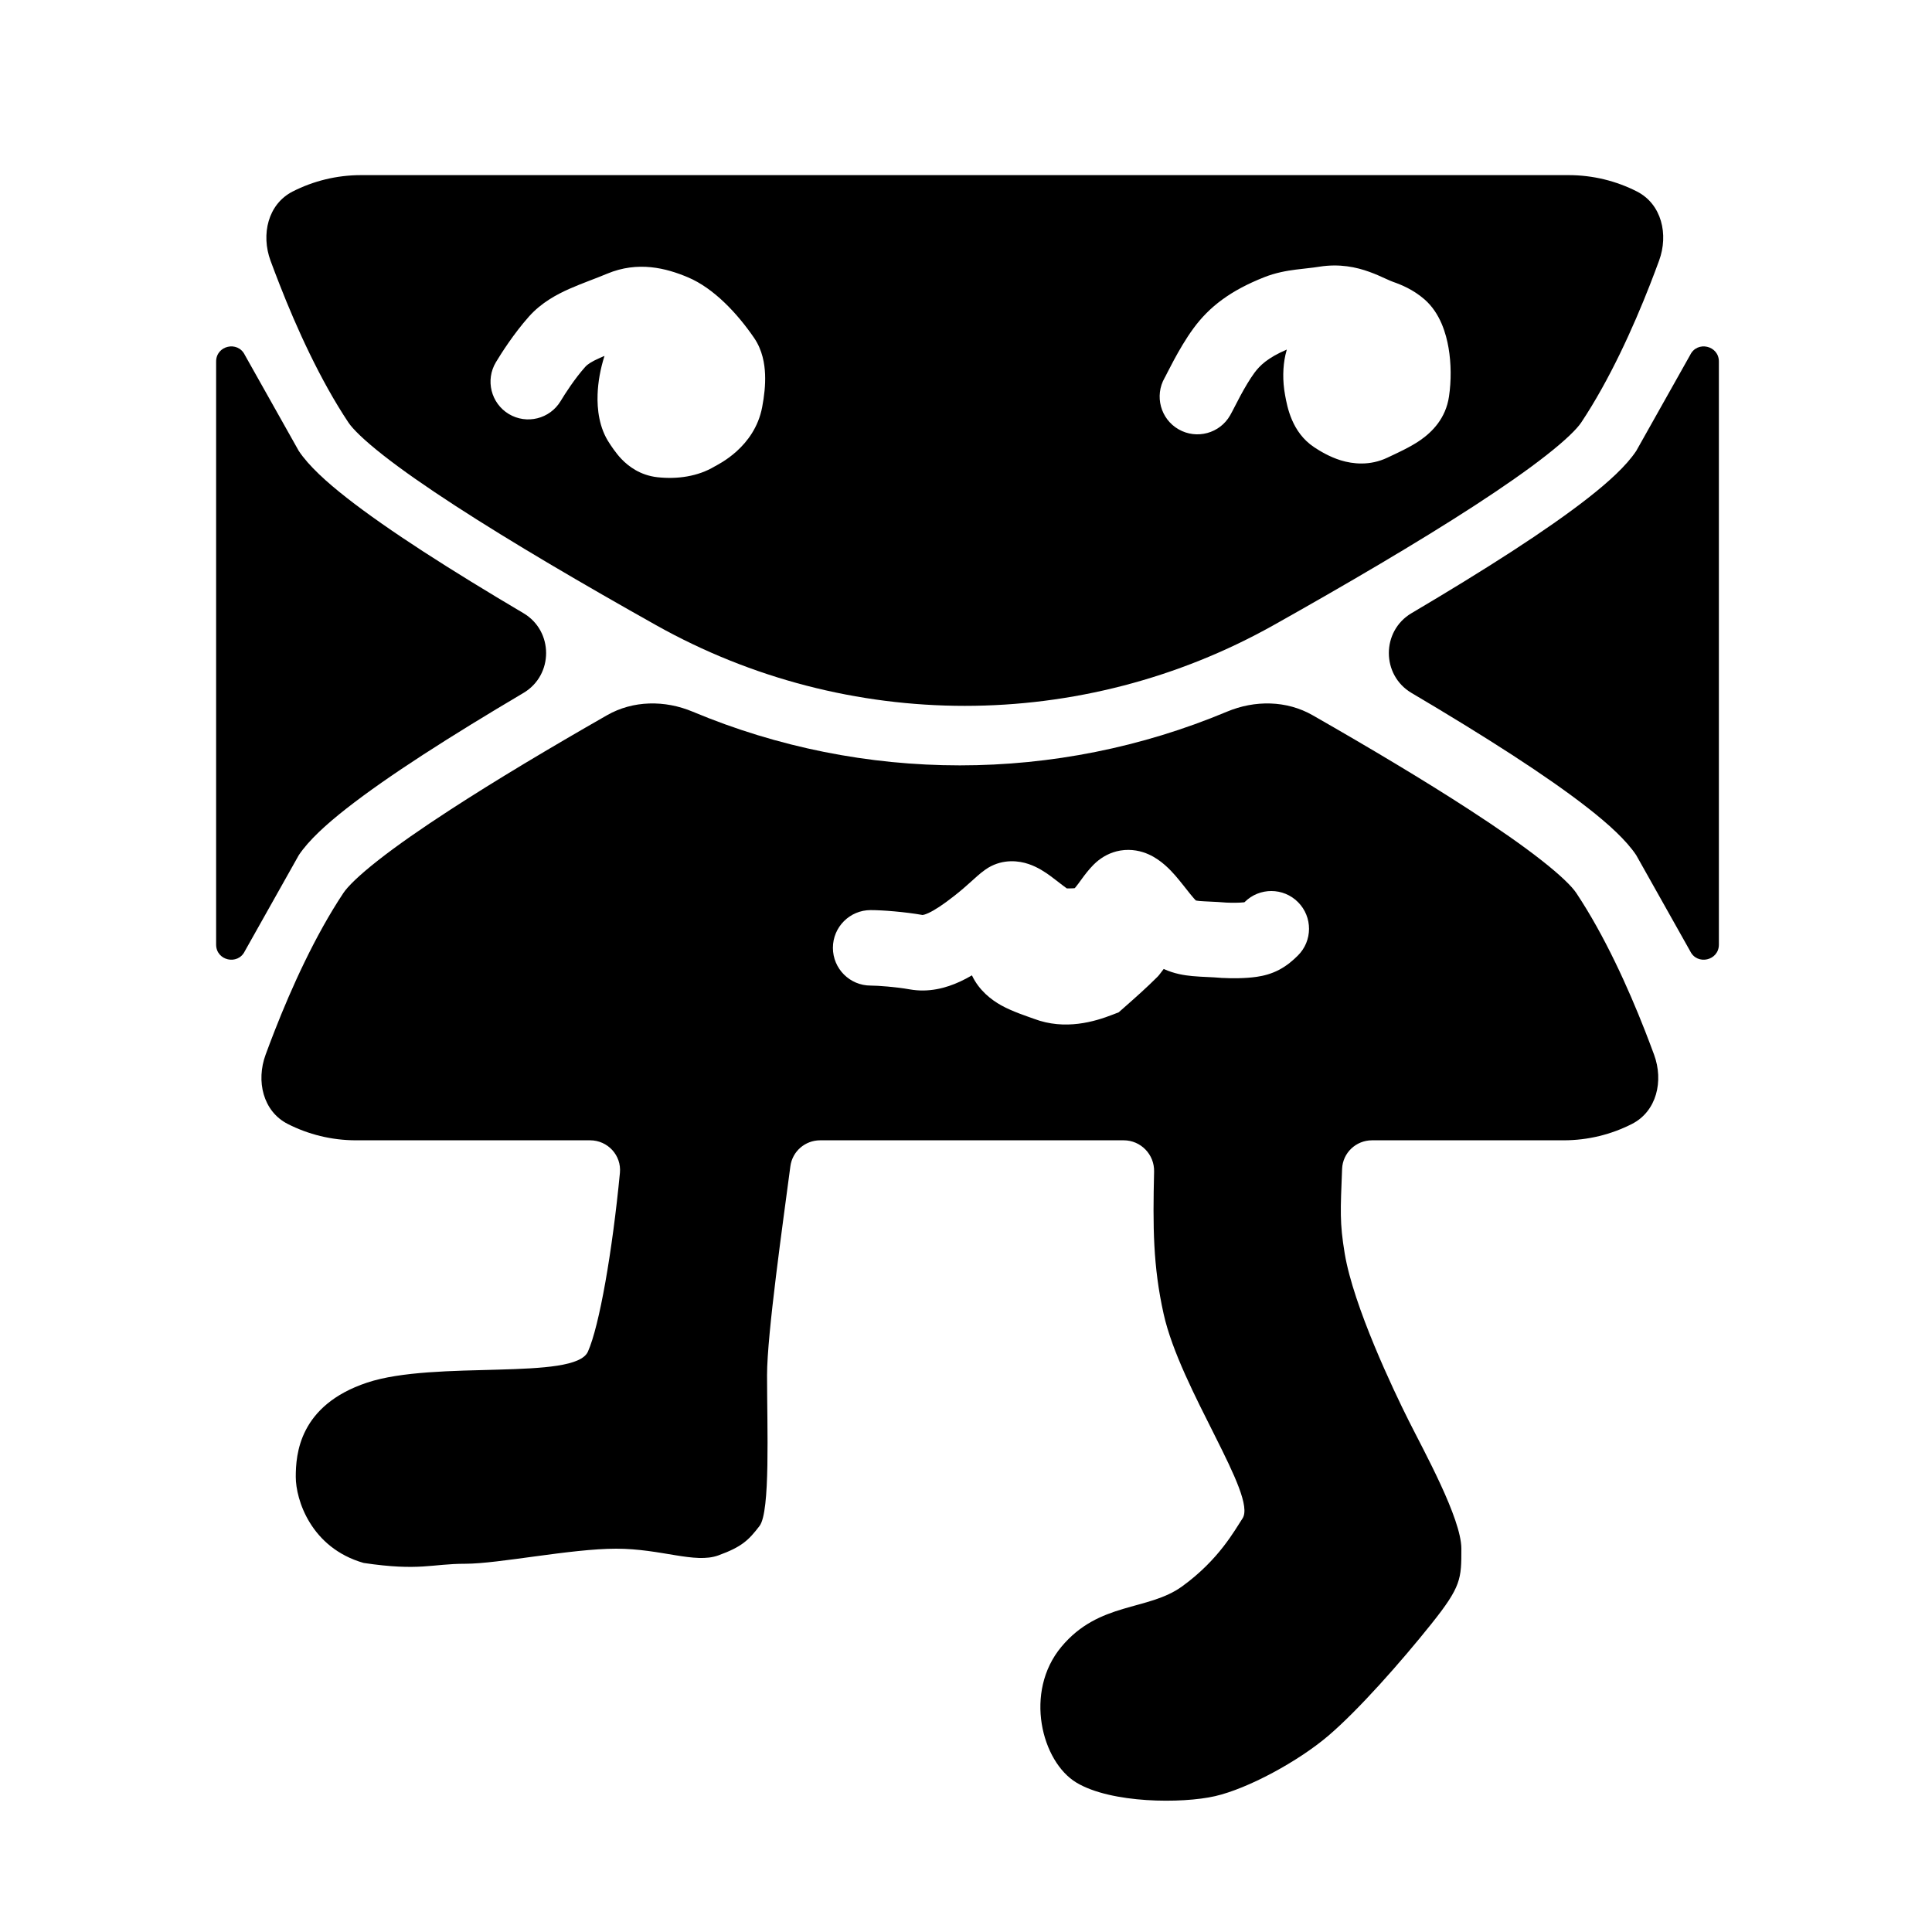
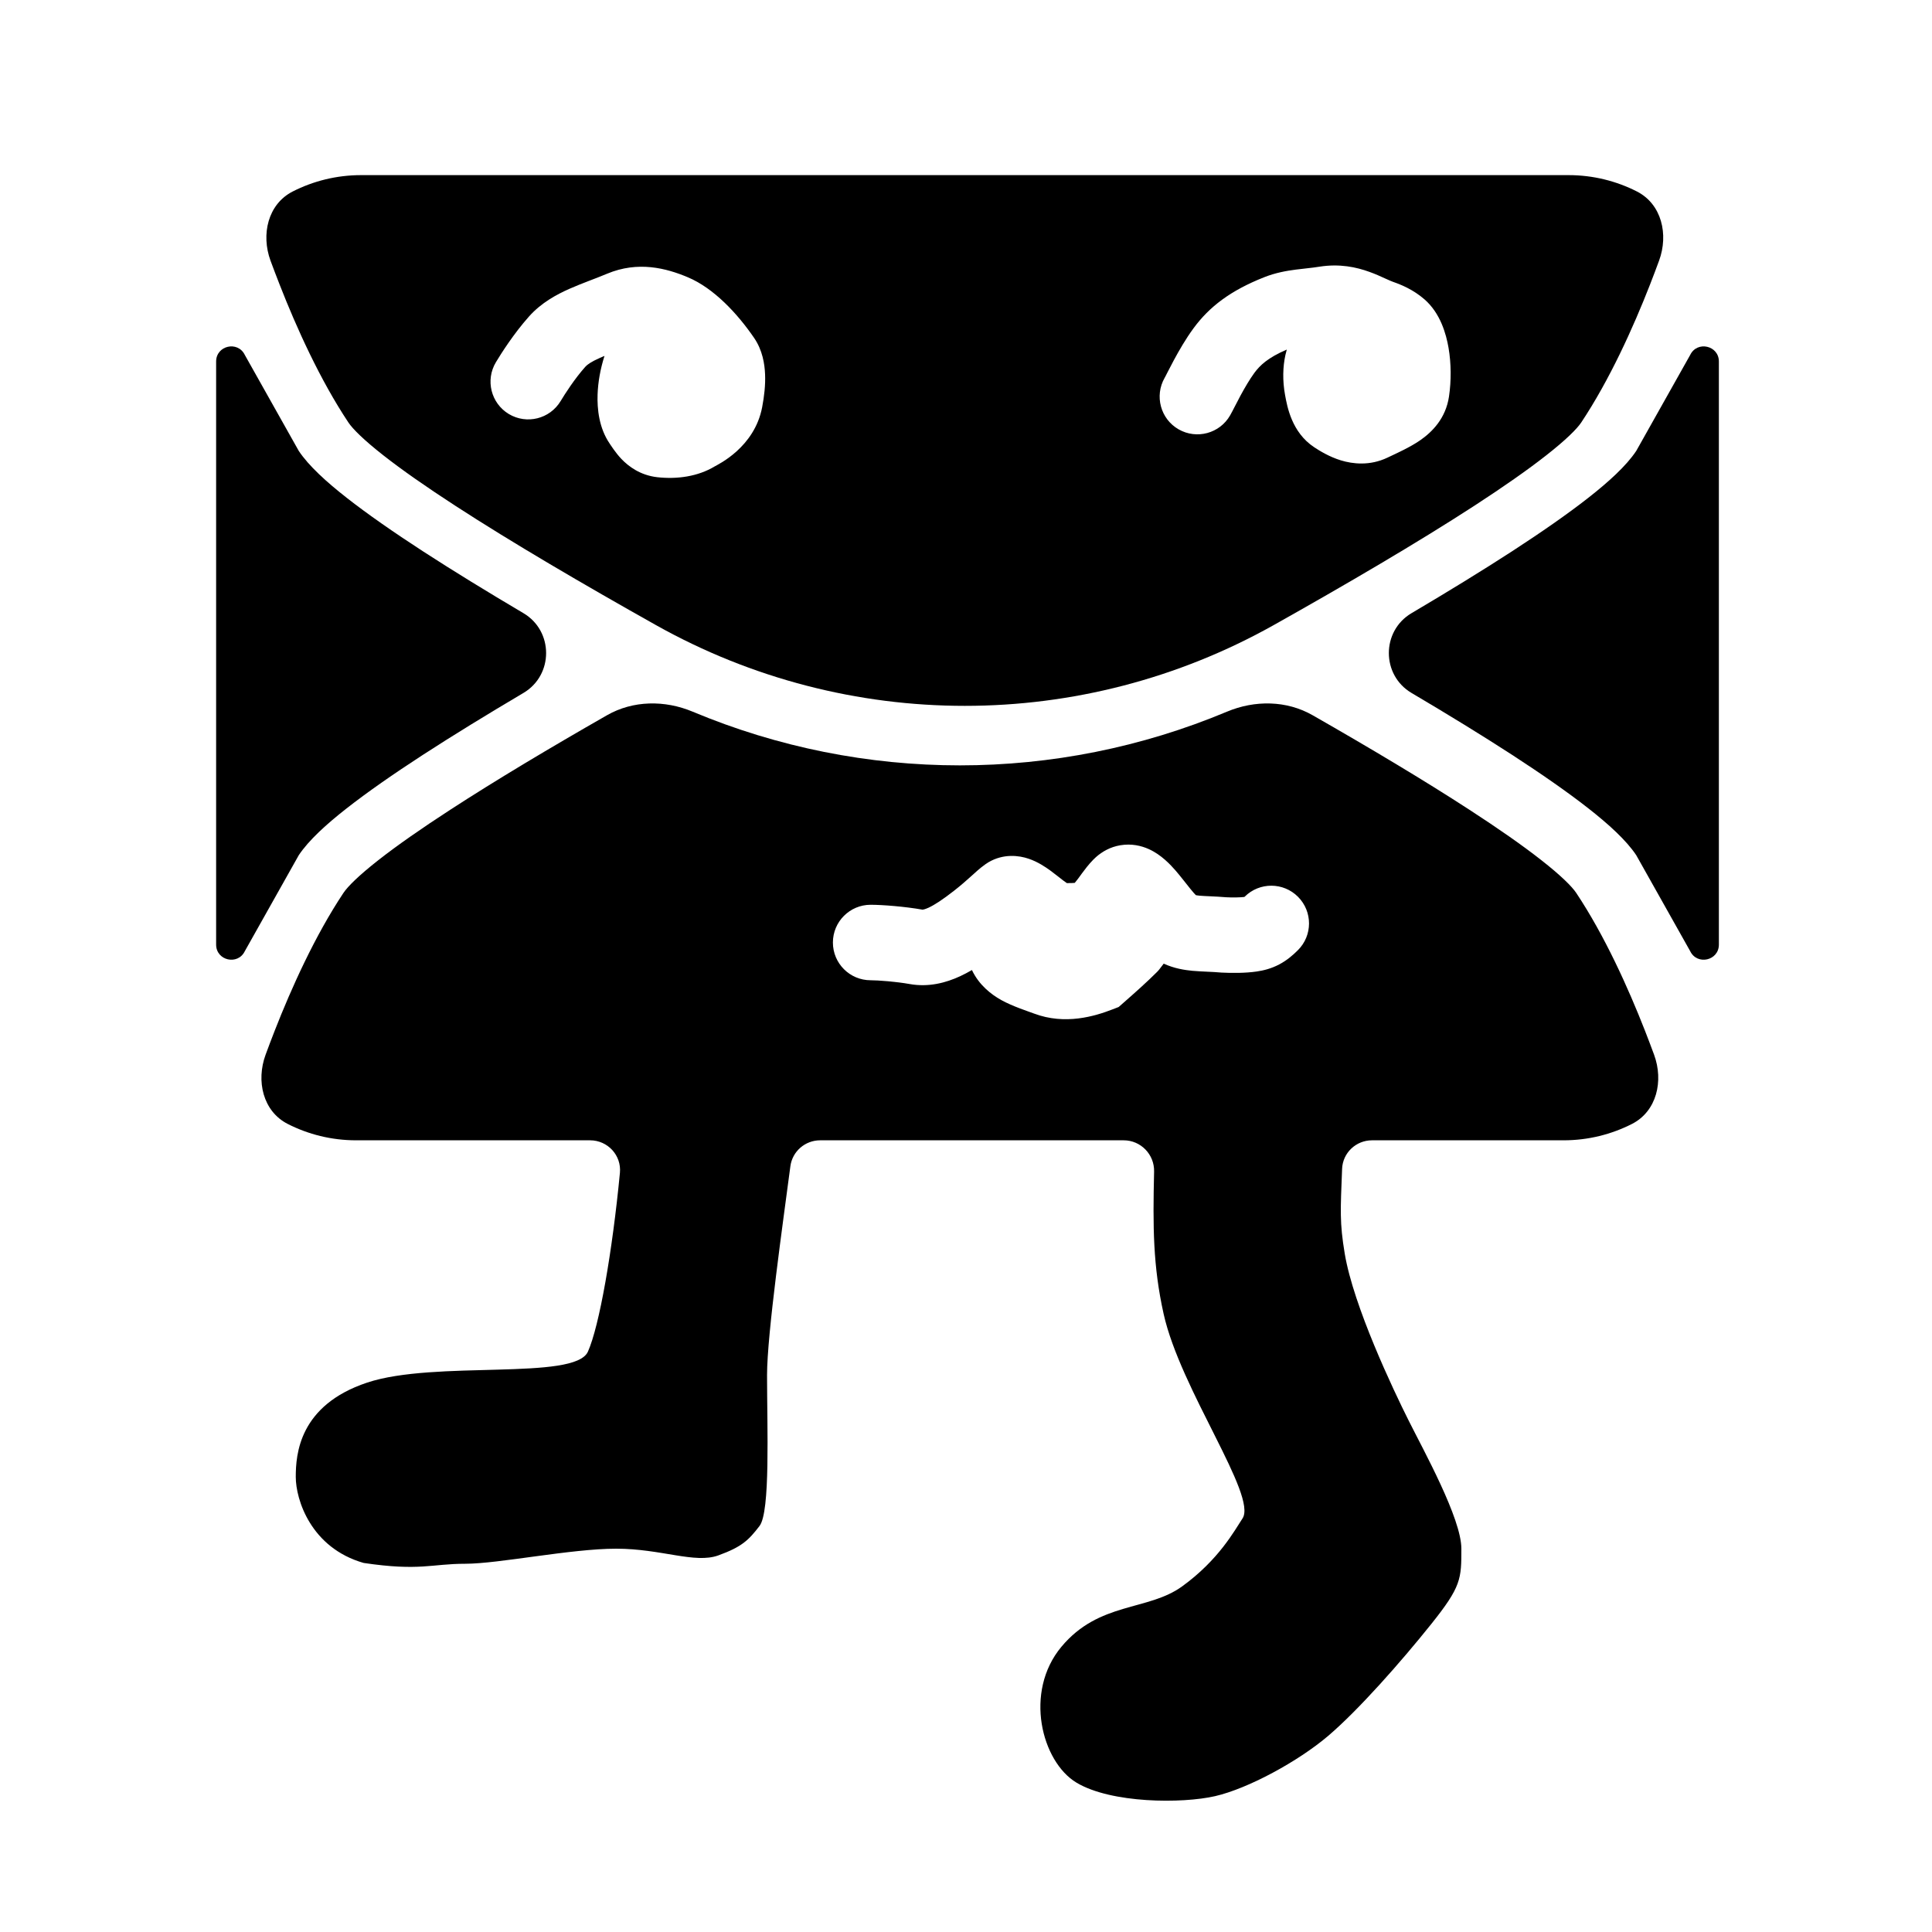
<svg xmlns="http://www.w3.org/2000/svg" class="icon" width="45" height="45" viewBox="0 0 45 45" fill="none">
-   <path fill-rule="evenodd" clip-rule="evenodd" d="M28.579 16.576C29.226 16.305 29.966 16.311 30.575 16.66C31.898 17.416 33.172 18.176 34.229 18.863C34.893 19.294 35.463 19.691 35.901 20.035C36.358 20.393 36.614 20.649 36.713 20.797C37.375 21.791 37.925 23.012 38.313 24.003C38.394 24.21 38.465 24.399 38.527 24.567C38.751 25.177 38.59 25.884 38.011 26.179C37.533 26.422 36.992 26.56 36.419 26.56H31.957C31.584 26.56 31.274 26.852 31.26 27.226C31.222 28.199 31.201 28.474 31.321 29.197C31.526 30.427 32.456 32.38 32.808 33.083C33.159 33.786 34.038 35.368 34.038 36.072C34.038 36.775 34.038 36.95 33.335 37.829C32.632 38.708 31.641 39.831 30.938 40.43C30.234 41.029 29.068 41.66 28.301 41.836C27.534 42.012 25.884 42.007 25.073 41.521C24.263 41.035 23.843 39.411 24.722 38.357C25.601 37.302 26.736 37.529 27.534 36.95C28.394 36.327 28.758 35.642 28.94 35.368C29.292 34.841 27.493 32.36 27.103 30.603C26.855 29.487 26.851 28.576 26.881 27.289C26.891 26.891 26.572 26.56 26.173 26.56H19.104C18.752 26.56 18.454 26.818 18.409 27.167C18.24 28.456 17.866 31.075 17.866 32.029C17.866 33.259 17.946 35.212 17.69 35.544C17.435 35.876 17.279 36.029 16.732 36.228C16.184 36.427 15.405 36.072 14.351 36.072C13.296 36.072 11.618 36.423 10.835 36.423C10.052 36.423 9.78 36.599 8.47 36.404C7.239 36.052 6.889 34.927 6.889 34.4C6.889 33.872 6.968 32.732 8.55 32.204C10.132 31.677 13.389 32.165 13.694 31.482C13.961 30.884 14.264 29.141 14.439 27.318C14.478 26.91 14.155 26.56 13.744 26.56H8.294C7.721 26.56 7.18 26.422 6.702 26.179C6.123 25.884 5.962 25.177 6.186 24.567C6.248 24.398 6.319 24.21 6.4 24.003C6.788 23.012 7.338 21.791 8 20.797C8.099 20.649 8.355 20.393 8.812 20.035C9.25 19.691 9.82 19.294 10.484 18.863C11.541 18.176 12.814 17.416 14.137 16.66C14.746 16.311 15.486 16.305 16.133 16.576C20.113 18.244 24.599 18.244 28.579 16.576ZM26.755 19.9C26.586 19.824 26.356 19.767 26.093 19.811C25.86 19.851 25.671 19.96 25.527 20.088L25.468 20.144C25.355 20.258 25.259 20.387 25.202 20.465C25.132 20.562 25.091 20.619 25.046 20.672C25.041 20.678 25.035 20.683 25.031 20.688C25.006 20.689 24.982 20.691 24.959 20.692C24.912 20.694 24.876 20.694 24.849 20.693C24.825 20.677 24.796 20.656 24.76 20.628C24.703 20.585 24.557 20.469 24.459 20.398C24.353 20.321 24.174 20.197 23.958 20.125C23.735 20.049 23.373 20.001 23.021 20.209L22.951 20.255C22.879 20.305 22.813 20.361 22.767 20.401C22.719 20.443 22.661 20.496 22.611 20.541C22.505 20.637 22.38 20.747 22.224 20.869C21.959 21.077 21.769 21.2 21.628 21.265C21.541 21.305 21.5 21.311 21.489 21.312C21.077 21.239 20.551 21.198 20.279 21.198C19.793 21.198 19.4 21.592 19.4 22.077C19.4 22.562 19.793 22.956 20.279 22.956C20.447 22.956 20.875 22.988 21.187 23.044C21.628 23.123 22.032 23.016 22.366 22.861C22.457 22.819 22.548 22.77 22.638 22.718C22.804 23.069 23.088 23.287 23.321 23.417C23.587 23.565 23.954 23.682 24.083 23.73C24.809 24.005 25.501 23.794 25.911 23.635L26.056 23.579L26.173 23.476C26.469 23.216 26.722 22.989 26.943 22.768L26.973 22.738L27.001 22.705C27.036 22.662 27.07 22.616 27.105 22.569C27.351 22.682 27.59 22.718 27.773 22.735C27.895 22.747 28.023 22.752 28.125 22.757C28.235 22.762 28.333 22.767 28.435 22.776L28.453 22.778L28.471 22.778C28.677 22.789 29.001 22.792 29.272 22.752C29.429 22.729 29.608 22.686 29.796 22.587C29.976 22.492 30.116 22.37 30.23 22.256C30.575 21.914 30.576 21.357 30.234 21.013C29.892 20.669 29.336 20.667 28.992 21.009C28.989 21.012 28.986 21.014 28.983 21.016C28.876 21.028 28.708 21.03 28.561 21.023C28.427 21.012 28.304 21.005 28.203 21.001C28.085 20.995 28.007 20.992 27.938 20.986C27.897 20.982 27.87 20.977 27.854 20.974C27.833 20.953 27.792 20.909 27.724 20.825C27.649 20.733 27.497 20.534 27.379 20.398C27.265 20.268 27.05 20.032 26.755 19.9Z" fill="currentColor" />
+   <path fill-rule="evenodd" clip-rule="evenodd" d="M28.579 16.576C29.226 16.305 29.966 16.311 30.575 16.66C31.898 17.416 33.172 18.176 34.229 18.863C34.893 19.294 35.463 19.691 35.901 20.035C36.358 20.393 36.614 20.649 36.713 20.797C37.375 21.791 37.925 23.012 38.313 24.003C38.394 24.21 38.465 24.399 38.527 24.567C38.751 25.177 38.59 25.884 38.011 26.179C37.533 26.422 36.992 26.56 36.419 26.56H31.957C31.584 26.56 31.274 26.852 31.26 27.226C31.222 28.199 31.201 28.474 31.321 29.197C31.526 30.427 32.456 32.38 32.808 33.083C33.159 33.786 34.038 35.368 34.038 36.072C34.038 36.775 34.038 36.951 33.335 37.829C32.632 38.708 31.641 39.831 30.938 40.43C30.234 41.029 29.068 41.66 28.301 41.836C27.534 42.012 25.884 42.007 25.073 41.521C24.263 41.035 23.843 39.411 24.722 38.357C25.601 37.302 26.736 37.529 27.534 36.95C28.394 36.327 28.758 35.642 28.94 35.368C29.292 34.841 27.493 32.36 27.103 30.603C26.855 29.487 26.851 28.576 26.881 27.289C26.891 26.891 26.572 26.56 26.173 26.56H19.104C18.752 26.56 18.454 26.818 18.409 27.167C18.24 28.456 17.866 31.075 17.866 32.029C17.866 33.259 17.946 35.212 17.69 35.544C17.435 35.876 17.279 36.029 16.732 36.228C16.184 36.427 15.405 36.072 14.351 36.072C13.296 36.072 11.618 36.423 10.835 36.423C10.052 36.423 9.78 36.599 8.47 36.404C7.239 36.052 6.889 34.927 6.889 34.4C6.889 33.872 6.968 32.732 8.55 32.204C10.132 31.677 13.389 32.165 13.694 31.482C13.961 30.884 14.264 29.141 14.439 27.318C14.478 26.91 14.155 26.56 13.744 26.56H8.294C7.721 26.56 7.18 26.422 6.702 26.179C6.123 25.884 5.962 25.177 6.186 24.567C6.248 24.398 6.319 24.21 6.4 24.003C6.788 23.012 7.338 21.791 8 20.797C8.099 20.649 8.355 20.393 8.812 20.035C9.25 19.691 9.82 19.294 10.484 18.863C11.541 18.176 12.814 17.416 14.137 16.66C14.746 16.311 15.486 16.305 16.133 16.576C20.113 18.244 24.599 18.244 28.579 16.576ZM26.755 19.776C26.586 19.7 26.356 19.643 26.093 19.688C25.86 19.727 25.671 19.836 25.527 19.964L25.468 20.02C25.355 20.134 25.259 20.264 25.202 20.341C25.132 20.438 25.091 20.495 25.046 20.548C25.041 20.554 25.035 20.559 25.031 20.564C25.006 20.565 24.982 20.567 24.959 20.568C24.912 20.57 24.876 20.57 24.849 20.569C24.825 20.553 24.796 20.532 24.76 20.505C24.703 20.461 24.557 20.345 24.459 20.273C24.353 20.197 24.174 20.073 23.958 20.001C23.735 19.925 23.373 19.877 23.021 20.085L22.951 20.131C22.879 20.181 22.813 20.237 22.767 20.277C22.719 20.319 22.661 20.372 22.611 20.417C22.505 20.513 22.38 20.623 22.224 20.745C21.959 20.953 21.769 21.076 21.628 21.142C21.541 21.181 21.5 21.187 21.489 21.188C21.077 21.115 20.551 21.074 20.279 21.074C19.793 21.074 19.4 21.468 19.4 21.953C19.4 22.439 19.793 22.832 20.279 22.832C20.447 22.832 20.875 22.864 21.187 22.92C21.628 22.999 22.032 22.892 22.366 22.737C22.457 22.695 22.548 22.646 22.638 22.594C22.804 22.945 23.088 23.163 23.321 23.293C23.587 23.441 23.954 23.558 24.083 23.607C24.809 23.881 25.501 23.67 25.911 23.511L26.056 23.455L26.173 23.352C26.469 23.092 26.723 22.865 26.943 22.645L26.973 22.614L27.001 22.581C27.036 22.538 27.07 22.492 27.105 22.445C27.35 22.558 27.59 22.594 27.773 22.612C27.895 22.623 28.023 22.628 28.125 22.633C28.235 22.638 28.333 22.643 28.435 22.652L28.453 22.654L28.471 22.654C28.677 22.665 29.001 22.668 29.272 22.628C29.429 22.605 29.608 22.562 29.796 22.463C29.976 22.368 30.116 22.246 30.23 22.132C30.575 21.79 30.576 21.233 30.234 20.889C29.892 20.545 29.336 20.543 28.992 20.885C28.989 20.888 28.986 20.89 28.983 20.892C28.876 20.904 28.708 20.907 28.561 20.899C28.427 20.888 28.304 20.881 28.203 20.877C28.085 20.872 28.007 20.868 27.938 20.862C27.897 20.858 27.87 20.853 27.854 20.85C27.833 20.829 27.792 20.785 27.724 20.701C27.649 20.609 27.497 20.41 27.379 20.274C27.265 20.144 27.05 19.908 26.755 19.776Z" fill="currentColor" />
  <path d="M5.034 8.42C5.034 8.047 5.539 7.931 5.702 8.267L6.959 10.503C7.192 10.853 7.606 11.227 8.073 11.593C8.558 11.973 9.165 12.395 9.847 12.838C10.555 13.297 11.353 13.786 12.192 14.282C12.896 14.698 12.896 15.724 12.192 16.14C11.353 16.636 10.555 17.125 9.847 17.584C9.165 18.027 8.558 18.449 8.073 18.829C7.606 19.195 7.192 19.569 6.959 19.919L5.702 22.155C5.539 22.491 5.034 22.375 5.034 22.002V8.42Z" fill="currentColor" />
-   <path d="M39.368 8.267C39.531 7.931 40.036 8.047 40.036 8.42V22.002C40.036 22.375 39.531 22.491 39.368 22.155L38.111 19.919C37.878 19.569 37.464 19.195 36.997 18.829C36.513 18.449 35.905 18.027 35.223 17.584C34.515 17.125 33.717 16.636 32.877 16.14C32.173 15.724 32.173 14.698 32.877 14.282C33.717 13.786 34.515 13.297 35.223 12.838C35.905 12.395 36.513 11.973 36.997 11.593C37.464 11.227 37.878 10.853 38.111 10.503L39.368 8.267Z" fill="currentColor" />
-   <path fill-rule="evenodd" clip-rule="evenodd" d="M36.535 4.079C37.108 4.079 37.649 4.217 38.127 4.46C38.705 4.755 38.867 5.462 38.643 6.071C38.581 6.24 38.51 6.429 38.429 6.636C38.041 7.628 37.491 8.848 36.829 9.842C36.73 9.99 36.474 10.246 36.017 10.604C35.578 10.949 35.009 11.345 34.345 11.777C33.017 12.639 31.348 13.616 29.668 14.559C25.196 17.068 19.749 17.068 15.277 14.559C13.597 13.616 11.927 12.639 10.6 11.777C9.935 11.345 9.366 10.949 8.927 10.604C8.471 10.246 8.215 9.99 8.116 9.842C7.454 8.848 6.904 7.628 6.516 6.636C6.435 6.429 6.363 6.24 6.301 6.072C6.077 5.462 6.239 4.755 6.818 4.46C7.296 4.217 7.837 4.079 8.41 4.079H36.535ZM16.023 6.459C15.516 6.245 14.861 6.074 14.139 6.376C13.998 6.435 13.86 6.488 13.711 6.545C13.569 6.6 13.412 6.661 13.261 6.728C12.965 6.86 12.61 7.049 12.323 7.37C11.963 7.774 11.671 8.237 11.551 8.436C11.301 8.852 11.435 9.392 11.851 9.643C12.268 9.893 12.807 9.758 13.058 9.342C13.159 9.174 13.384 8.822 13.635 8.541C13.675 8.496 13.759 8.43 13.976 8.334C14.009 8.319 14.044 8.305 14.08 8.29C13.983 8.593 13.929 8.9 13.919 9.187C13.907 9.523 13.952 9.97 14.201 10.333C14.212 10.349 14.333 10.543 14.474 10.69C14.641 10.865 14.914 11.07 15.309 11.115C15.773 11.167 16.257 11.098 16.646 10.864C16.725 10.817 17.573 10.422 17.752 9.485C17.8 9.232 17.831 8.968 17.82 8.716C17.81 8.475 17.76 8.158 17.567 7.874C17.178 7.305 16.627 6.713 16.023 6.459ZM31.895 6.332C31.592 6.222 31.202 6.137 30.73 6.212C30.53 6.244 30.431 6.247 30.179 6.28C29.97 6.307 29.713 6.351 29.443 6.458C28.663 6.767 28.17 7.142 27.801 7.644C27.62 7.889 27.461 8.168 27.345 8.382C27.286 8.492 27.234 8.592 27.195 8.669C27.175 8.709 27.159 8.739 27.146 8.765C27.133 8.79 27.127 8.8 27.127 8.8C26.886 9.221 27.031 9.759 27.452 10C27.873 10.241 28.411 10.096 28.652 9.674C28.684 9.619 28.727 9.534 28.759 9.472C28.797 9.397 28.842 9.31 28.892 9.217C28.996 9.025 29.109 8.832 29.217 8.685C29.345 8.512 29.526 8.334 29.972 8.142C29.959 8.186 29.949 8.228 29.94 8.267C29.879 8.543 29.87 8.864 29.932 9.203C29.982 9.473 30.086 10.068 30.607 10.415C30.741 10.504 30.963 10.64 31.232 10.723C31.509 10.807 31.906 10.854 32.315 10.66C32.527 10.559 32.839 10.421 33.08 10.254C33.354 10.064 33.675 9.748 33.75 9.234C33.804 8.868 33.802 8.465 33.739 8.1C33.684 7.782 33.551 7.295 33.176 6.97C32.914 6.744 32.641 6.633 32.447 6.565C32.407 6.551 32.358 6.529 32.256 6.483C32.166 6.442 32.038 6.383 31.895 6.332Z" fill="currentColor" />
+   <path d="M39.368 8.267C39.531 7.931 40.036 8.047 40.036 8.42V22.002C40.036 22.375 39.531 22.491 39.368 22.155L38.111 19.919C37.878 19.569 37.464 19.195 36.997 18.829C36.513 18.449 35.904 18.027 35.223 17.584C34.515 17.125 33.717 16.636 32.877 16.14C32.173 15.724 32.173 14.698 32.877 14.282C33.717 13.786 34.515 13.297 35.223 12.838C35.904 12.395 36.513 11.973 36.997 11.593C37.464 11.227 37.878 10.853 38.111 10.503L39.368 8.267Z" fill="currentColor" />
+   <path fill-rule="evenodd" clip-rule="evenodd" d="M36.535 4.079C37.108 4.079 37.649 4.217 38.127 4.46C38.705 4.755 38.867 5.462 38.643 6.071C38.581 6.24 38.51 6.429 38.429 6.636C38.041 7.628 37.491 8.848 36.829 9.842C36.73 9.99 36.474 10.246 36.017 10.604C35.578 10.949 35.009 11.345 34.345 11.777C33.017 12.639 31.348 13.616 29.668 14.559C25.196 17.068 19.749 17.068 15.277 14.559C13.597 13.616 11.927 12.639 10.6 11.777C9.935 11.345 9.366 10.949 8.927 10.604C8.471 10.246 8.215 9.99 8.116 9.842C7.454 8.848 6.904 7.628 6.516 6.636C6.435 6.429 6.363 6.24 6.301 6.072C6.077 5.462 6.239 4.755 6.818 4.46C7.296 4.217 7.837 4.079 8.41 4.079H36.535ZM16.023 6.459C15.516 6.245 14.861 6.074 14.139 6.376C13.998 6.435 13.86 6.488 13.711 6.545C13.569 6.6 13.412 6.661 13.261 6.728C12.965 6.86 12.61 7.049 12.323 7.37C11.963 7.774 11.671 8.237 11.551 8.436C11.301 8.852 11.435 9.392 11.851 9.643C12.268 9.893 12.807 9.758 13.058 9.342C13.159 9.174 13.384 8.822 13.635 8.541C13.675 8.496 13.76 8.43 13.976 8.334C14.009 8.319 14.044 8.305 14.08 8.29C13.983 8.593 13.929 8.9 13.919 9.187C13.907 9.523 13.952 9.97 14.201 10.333C14.213 10.349 14.333 10.543 14.474 10.69C14.641 10.865 14.914 11.07 15.309 11.115C15.773 11.167 16.257 11.098 16.646 10.864C16.725 10.817 17.573 10.422 17.752 9.485C17.8 9.232 17.831 8.968 17.82 8.716C17.81 8.475 17.76 8.158 17.567 7.874C17.178 7.305 16.627 6.713 16.023 6.459ZM31.895 6.332C31.592 6.222 31.202 6.137 30.73 6.212C30.53 6.244 30.431 6.247 30.179 6.28C29.97 6.307 29.713 6.351 29.443 6.458C28.663 6.767 28.17 7.142 27.801 7.644C27.62 7.889 27.461 8.168 27.345 8.382C27.286 8.492 27.234 8.592 27.195 8.669C27.175 8.709 27.159 8.739 27.146 8.765C27.133 8.79 27.127 8.8 27.127 8.8C26.886 9.221 27.031 9.759 27.452 10C27.873 10.241 28.411 10.096 28.652 9.674C28.684 9.619 28.727 9.534 28.759 9.472C28.797 9.397 28.842 9.31 28.892 9.217C28.996 9.025 29.109 8.832 29.217 8.685C29.345 8.512 29.526 8.334 29.972 8.142C29.959 8.186 29.949 8.228 29.94 8.267C29.879 8.543 29.87 8.864 29.932 9.203C29.982 9.473 30.086 10.068 30.607 10.415C30.741 10.504 30.963 10.64 31.232 10.723C31.509 10.807 31.906 10.854 32.315 10.66C32.527 10.559 32.839 10.421 33.08 10.254C33.354 10.064 33.675 9.748 33.75 9.234C33.804 8.868 33.802 8.465 33.739 8.1C33.684 7.782 33.551 7.295 33.176 6.97C32.914 6.744 32.641 6.633 32.447 6.565C32.407 6.551 32.358 6.529 32.256 6.483C32.166 6.442 32.038 6.383 31.895 6.332Z" fill="currentColor" />
</svg>
